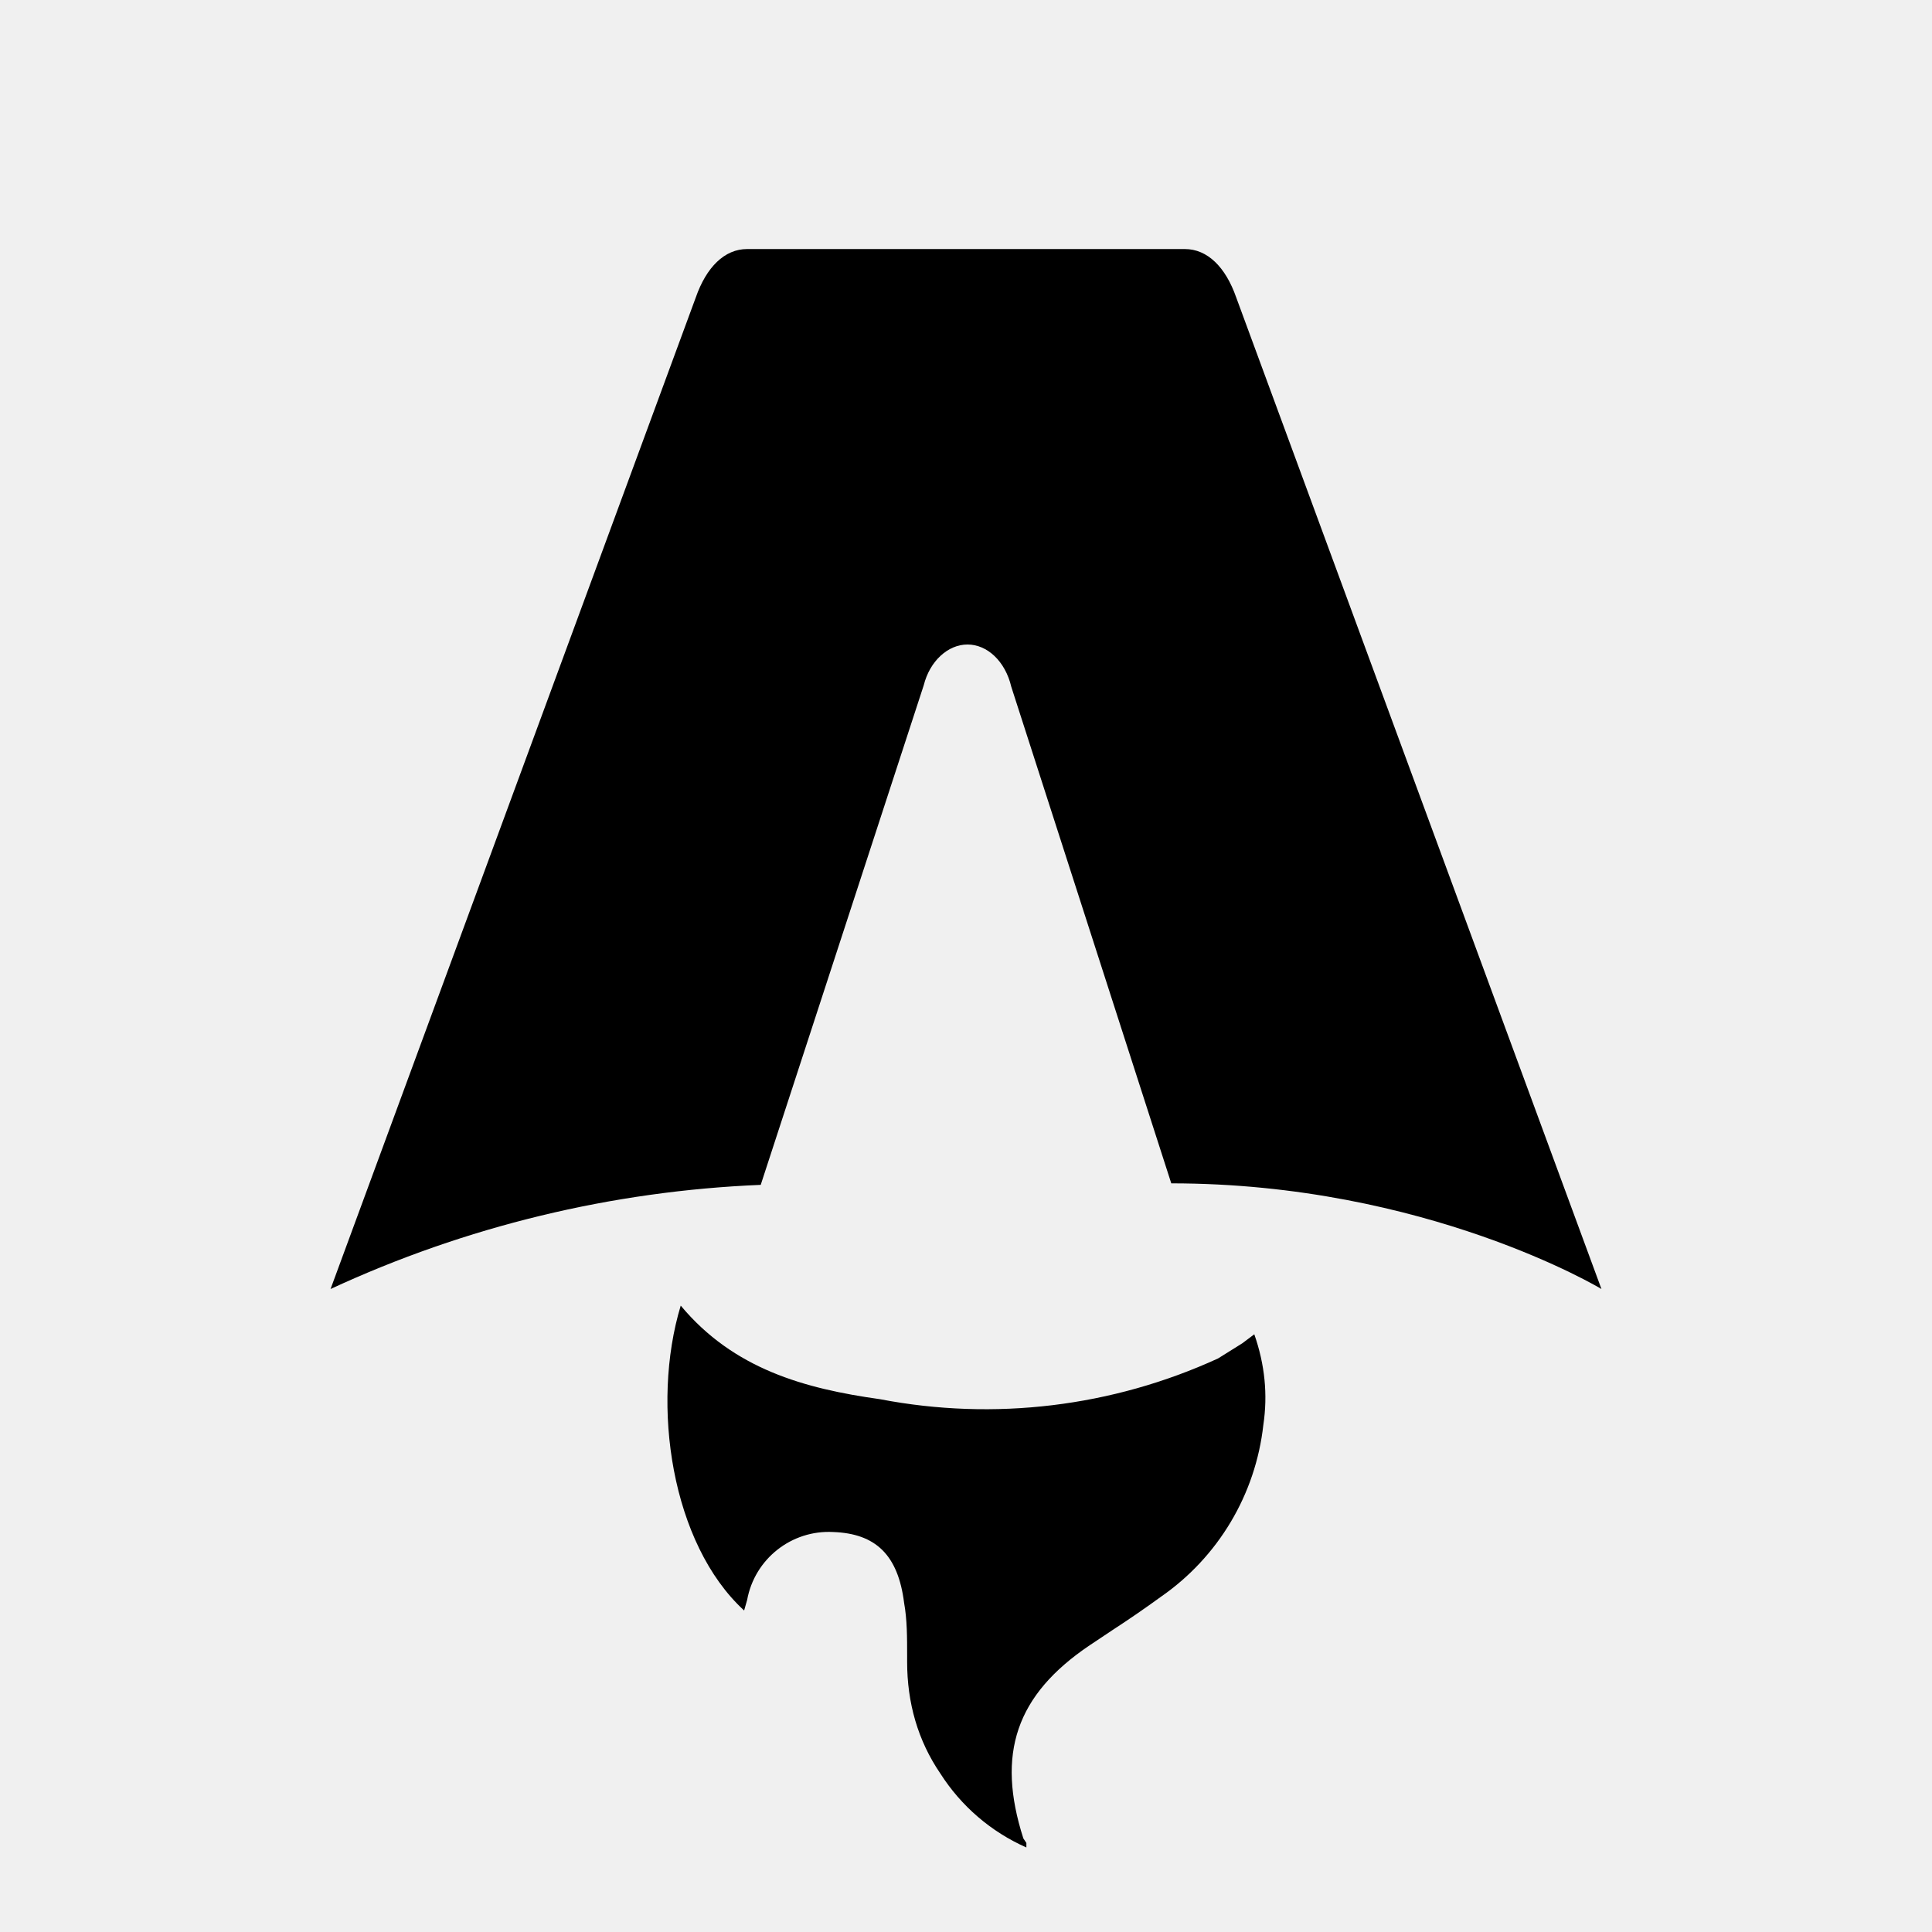
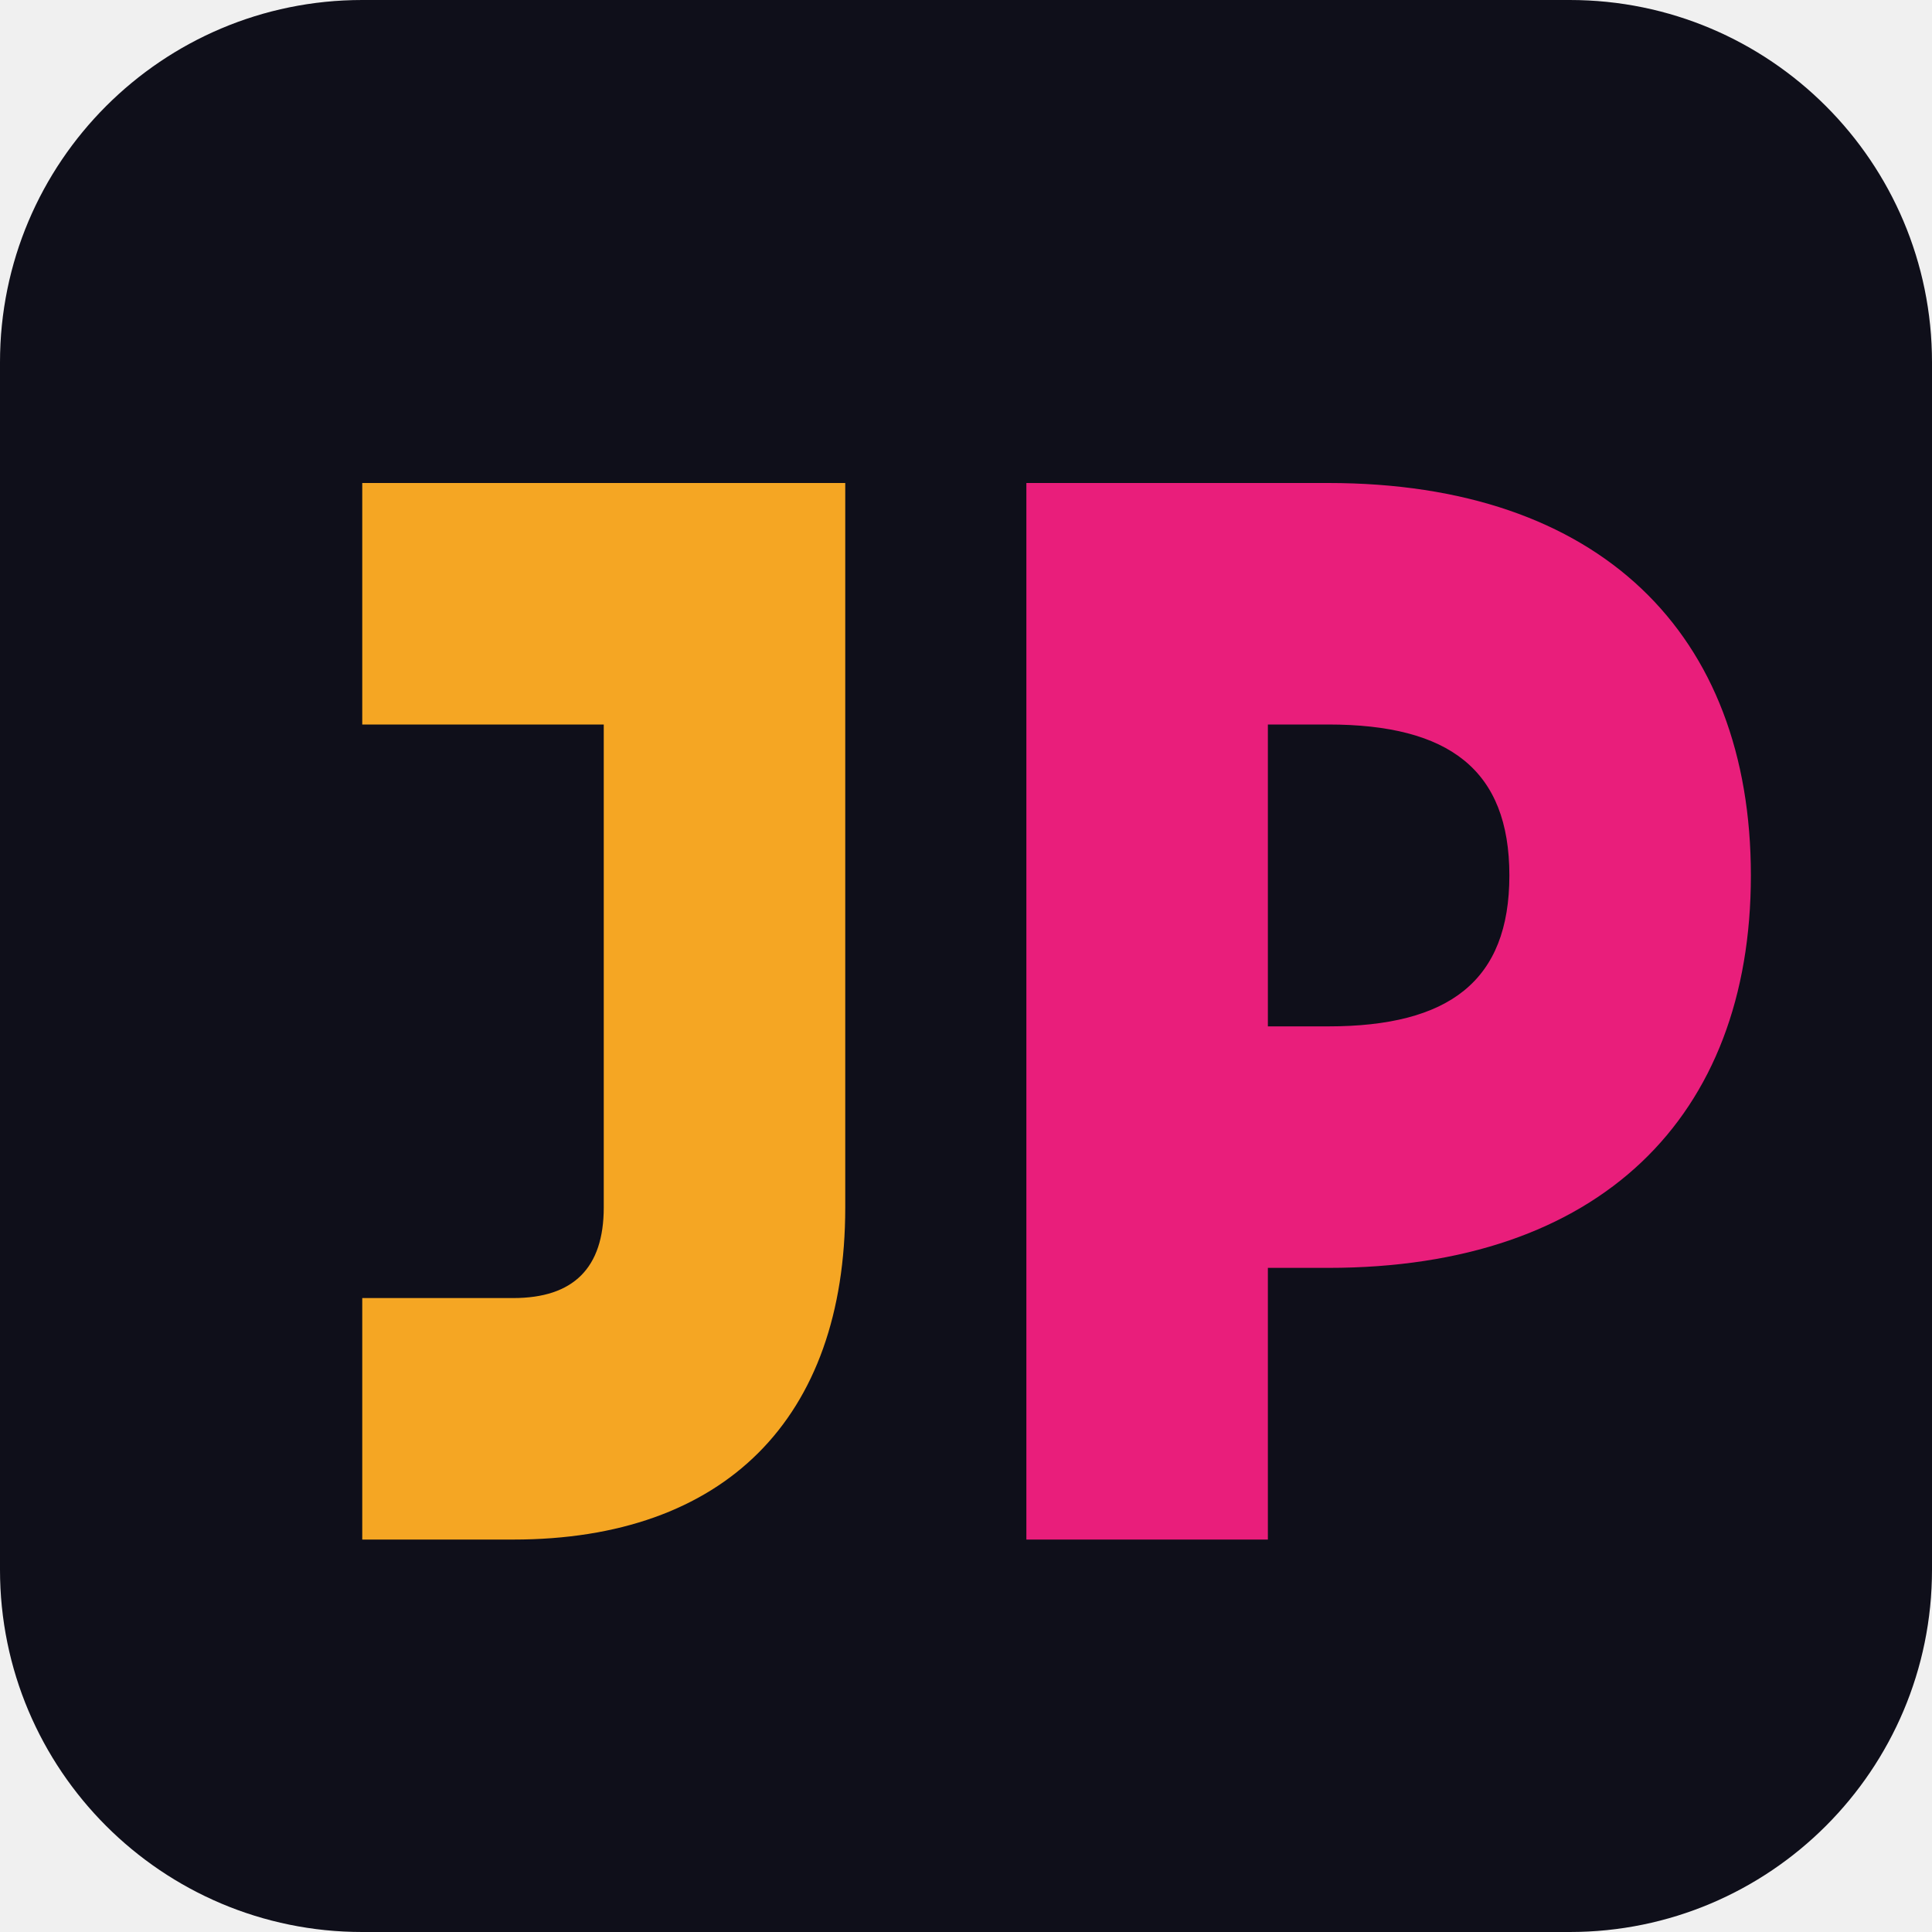
- <svg xmlns="http://www.w3.org/2000/svg" fill="none" viewBox="0 0 128 128">
-   <path d="M50.4 78.5a75.1 75.1 0 0 0-28.5 6.9l24.2-65.7c.7-2 1.9-3.2 3.4-3.2h29c1.5 0 2.7 1.2 3.4 3.2l24.2 65.7s-11.6-7-28.5-7L67 45.5c-.4-1.7-1.6-2.8-2.9-2.8-1.3 0-2.5 1.1-2.9 2.7L50.4 78.5Zm-1.1 28.2Zm-4.2-20.2c-2 6.6-.6 15.8 4.2 20.2a17.5 17.5 0 0 1 .2-.7 5.5 5.5 0 0 1 5.7-4.5c2.8.1 4.3 1.5 4.7 4.7.2 1.1.2 2.3.2 3.5v.4c0 2.7.7 5.2 2.2 7.4a13 13 0 0 0 5.7 4.9v-.3l-.2-.3c-1.8-5.6-.5-9.5 4.4-12.8l1.5-1a73 73 0 0 0 3.2-2.2 16 16 0 0 0 6.8-11.4c.3-2 .1-4-.6-6l-.8.6-1.6 1a37 37 0 0 1-22.4 2.7c-5-.7-9.7-2-13.2-6.2Z" />
-   <style>
-         path { fill: #000; }
-         @media (prefers-color-scheme: dark) {
-             path { fill: #FFF; }
-         }
-     </style>
+ <svg xmlns="http://www.w3.org/2000/svg" viewBox="0 0 128 128">
+   <rect width="128" height="128" rx="24" fill="#0f0f1a" />
+   <path d="M24 32h32v48c0 14-8 22-22 22H24V86h10c4 0 6-2 6-6V48H24Z" fill="#F5A623" />
+   <path d="M68 32h20c18 0 28 10 28 26S106 84 88 84h-4v18H68Zm16 16v20h4c8 0 12-3 12-10s-4-10-12-10Z" fill="#E91E7B" />
</svg>
